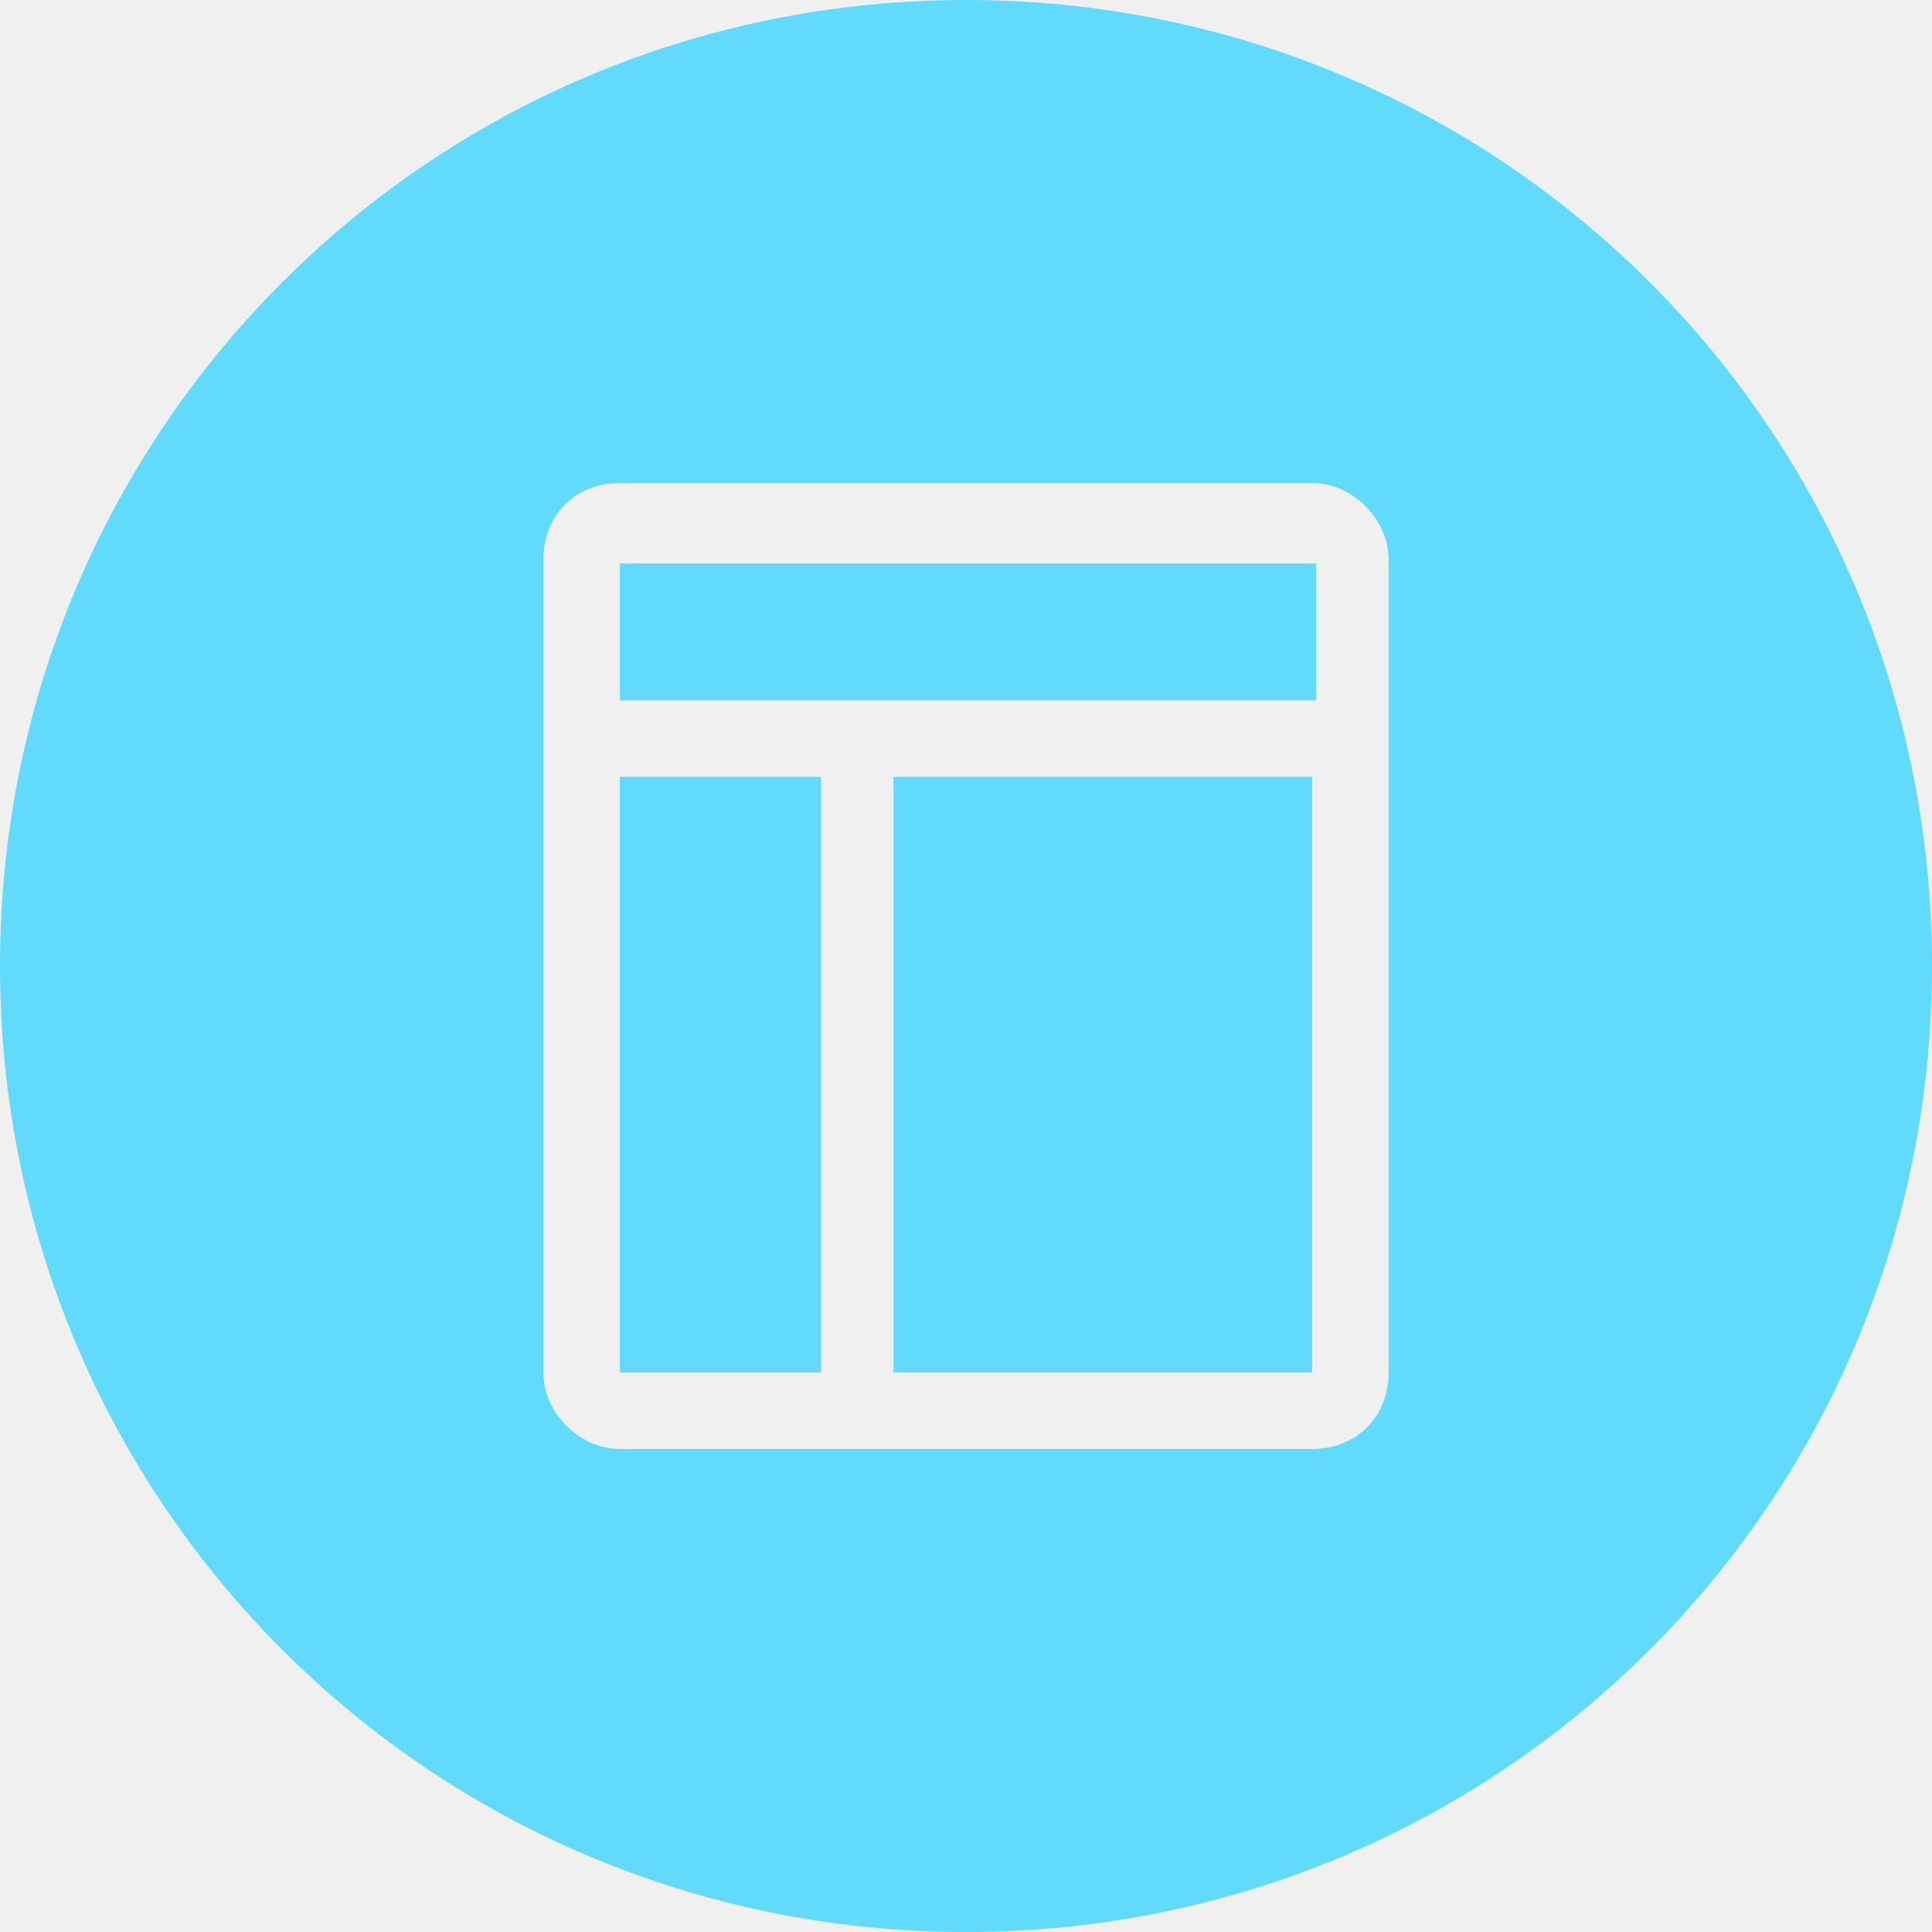
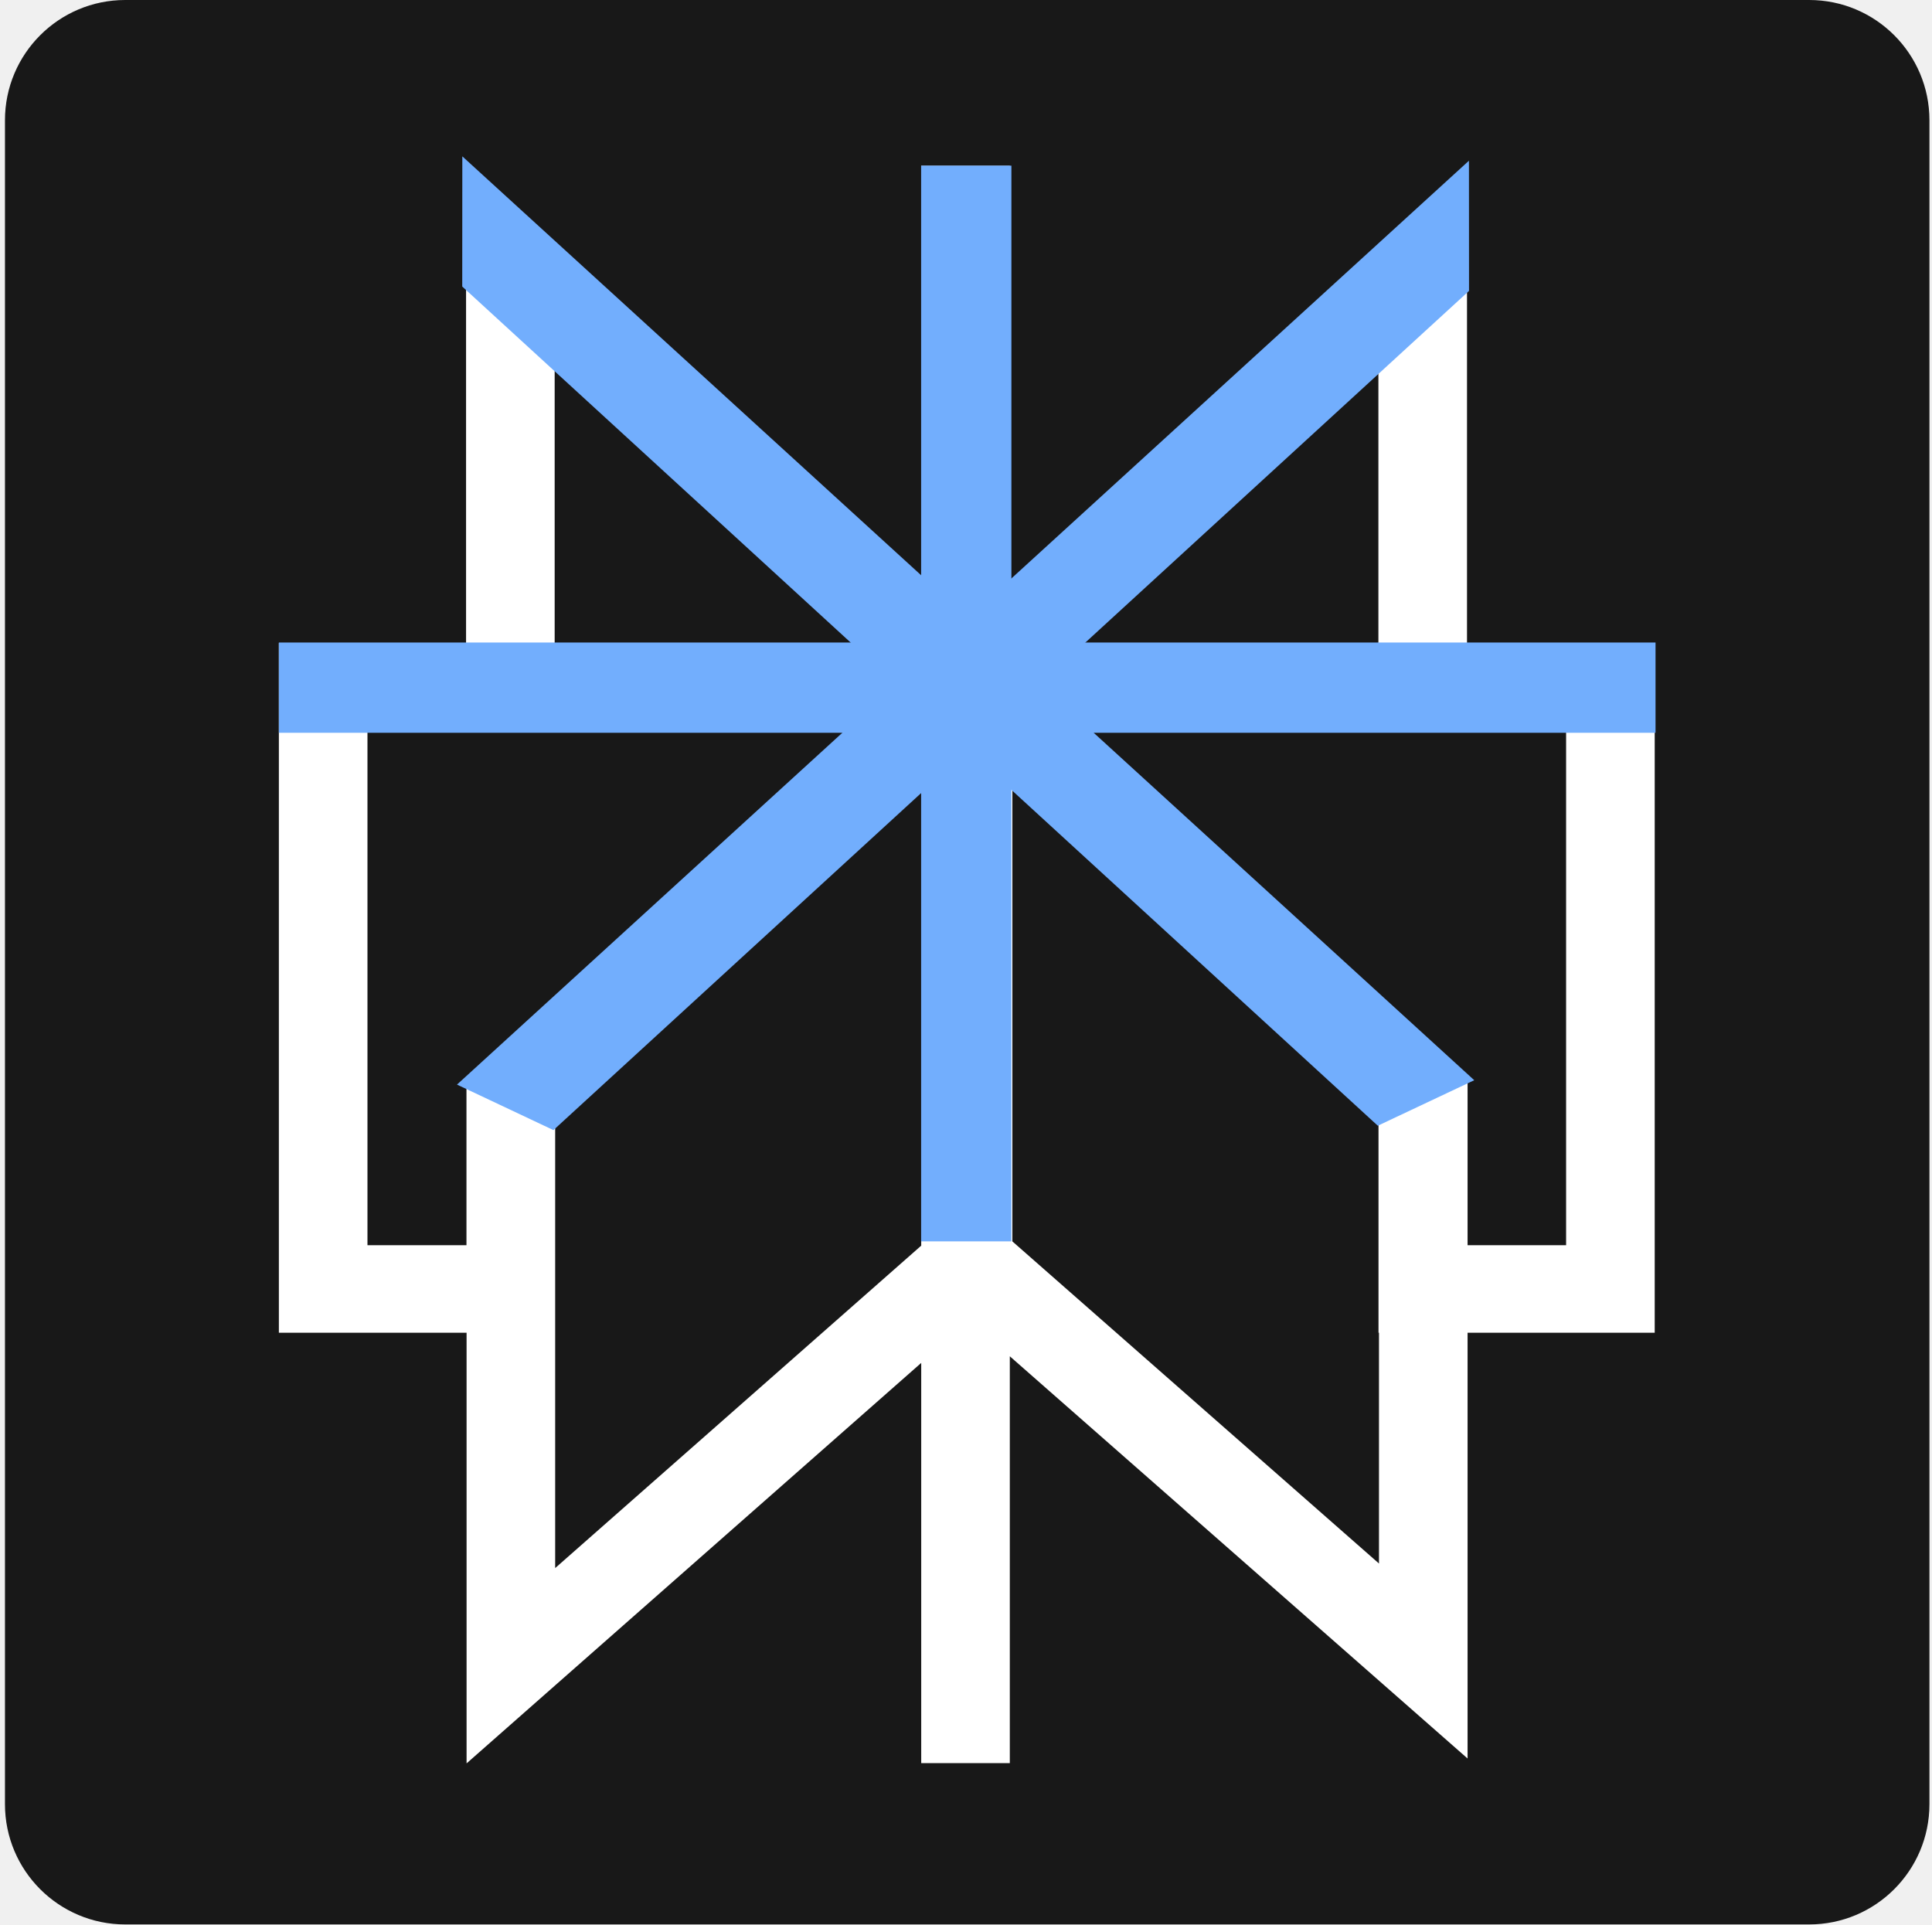
- <svg xmlns="http://www.w3.org/2000/svg" t="1656468723058" class="icon" viewBox="0 0 1024 1024" version="1.1" p-id="3824" width="256" height="256">
-   <defs>
-     <style type="text/css">@font-face { font-family: feedback-iconfont; src: url("//at.alicdn.com/t/font_1031158_u69w8yhxdu.woff2?t=1630033759944") format("woff2"), url("//at.alicdn.com/t/font_1031158_u69w8yhxdu.woff?t=1630033759944") format("woff"), url("//at.alicdn.com/t/font_1031158_u69w8yhxdu.ttf?t=1630033759944") format("truetype"); }
- </style>
-   </defs>
-   <path d="M512 0C228.267 0 0 228.267 0 512s228.267 512 512 512 512-228.267 512-512S795.733 0 512 0z m224 727.467c0 23.467-17.067 40.533-40.533 40.533H328.533c-21.333 0-40.533-19.2-40.533-40.533V296.533c0-23.467 17.067-40.533 40.533-40.533h366.933c21.333 0 40.533 19.2 40.533 40.533v430.933z" fill="#61dafb" p-id="3825" data-spm-anchor-id="a313x.7781069.0.i0" class="" />
-   <path d="M473.6 727.467h221.867V411.733H473.6v315.733zM328.533 727.467h106.667V411.733h-106.667v315.733zM328.533 296.533v74.667h369.067V298.667H328.533z" fill="#61dafb" p-id="3826" data-spm-anchor-id="a313x.7781069.0.i2" class="" />
+ <svg xmlns="http://www.w3.org/2000/svg" width="257" height="256" viewBox="0 0 257 256" fill="none">
+   <rect x="0.66" width="256" height="256" rx="16" fill="#181818" />
+   <path fill-rule="evenodd" clip-rule="evenodd" d="M61.997 21.928L122.543 77.718V77.705V22.057H134.328V77.968L195.145 21.928V85.537H220.114V177.286H195.221V233.926L134.328 180.421V234.541H122.543V181.303L62.066 234.576V177.286H37.096V85.537H61.997V21.928ZM113.657 97.18H48.882V165.643H62.051V144.047L113.657 97.18ZM73.851 149.213V208.595L122.543 165.704V104.983L73.851 149.213ZM134.667 165.137V104.925L183.373 149.159V177.286H183.436V207.989L134.667 165.137ZM195.221 165.643H208.328V97.18H144.035L195.221 143.562V165.643ZM183.359 85.537V48.71L143.392 85.537H183.359ZM113.749 85.537H73.783V48.71L113.749 85.537Z" fill="white" />
+   <rect x="37.096" y="85.472" width="183.127" height="12.008" fill="#72AEFD" />
+   <rect x="134.539" y="22.035" width="143.099" height="12.008" transform="rotate(90 134.539 22.0351)" fill="#72AEFD" />
+   <path d="M195.221 143.563L61.998 21.931L61.987 37.895L183.37 149.155L195.221 143.563Z" fill="#72AEFD" stroke="#72AEFD" />
+   <path d="M61.679 144.145L194.903 22.512L194.913 38.477L73.53 149.737L61.679 144.145Z" fill="#72AEFD" stroke="#72AEFD" />
</svg>
